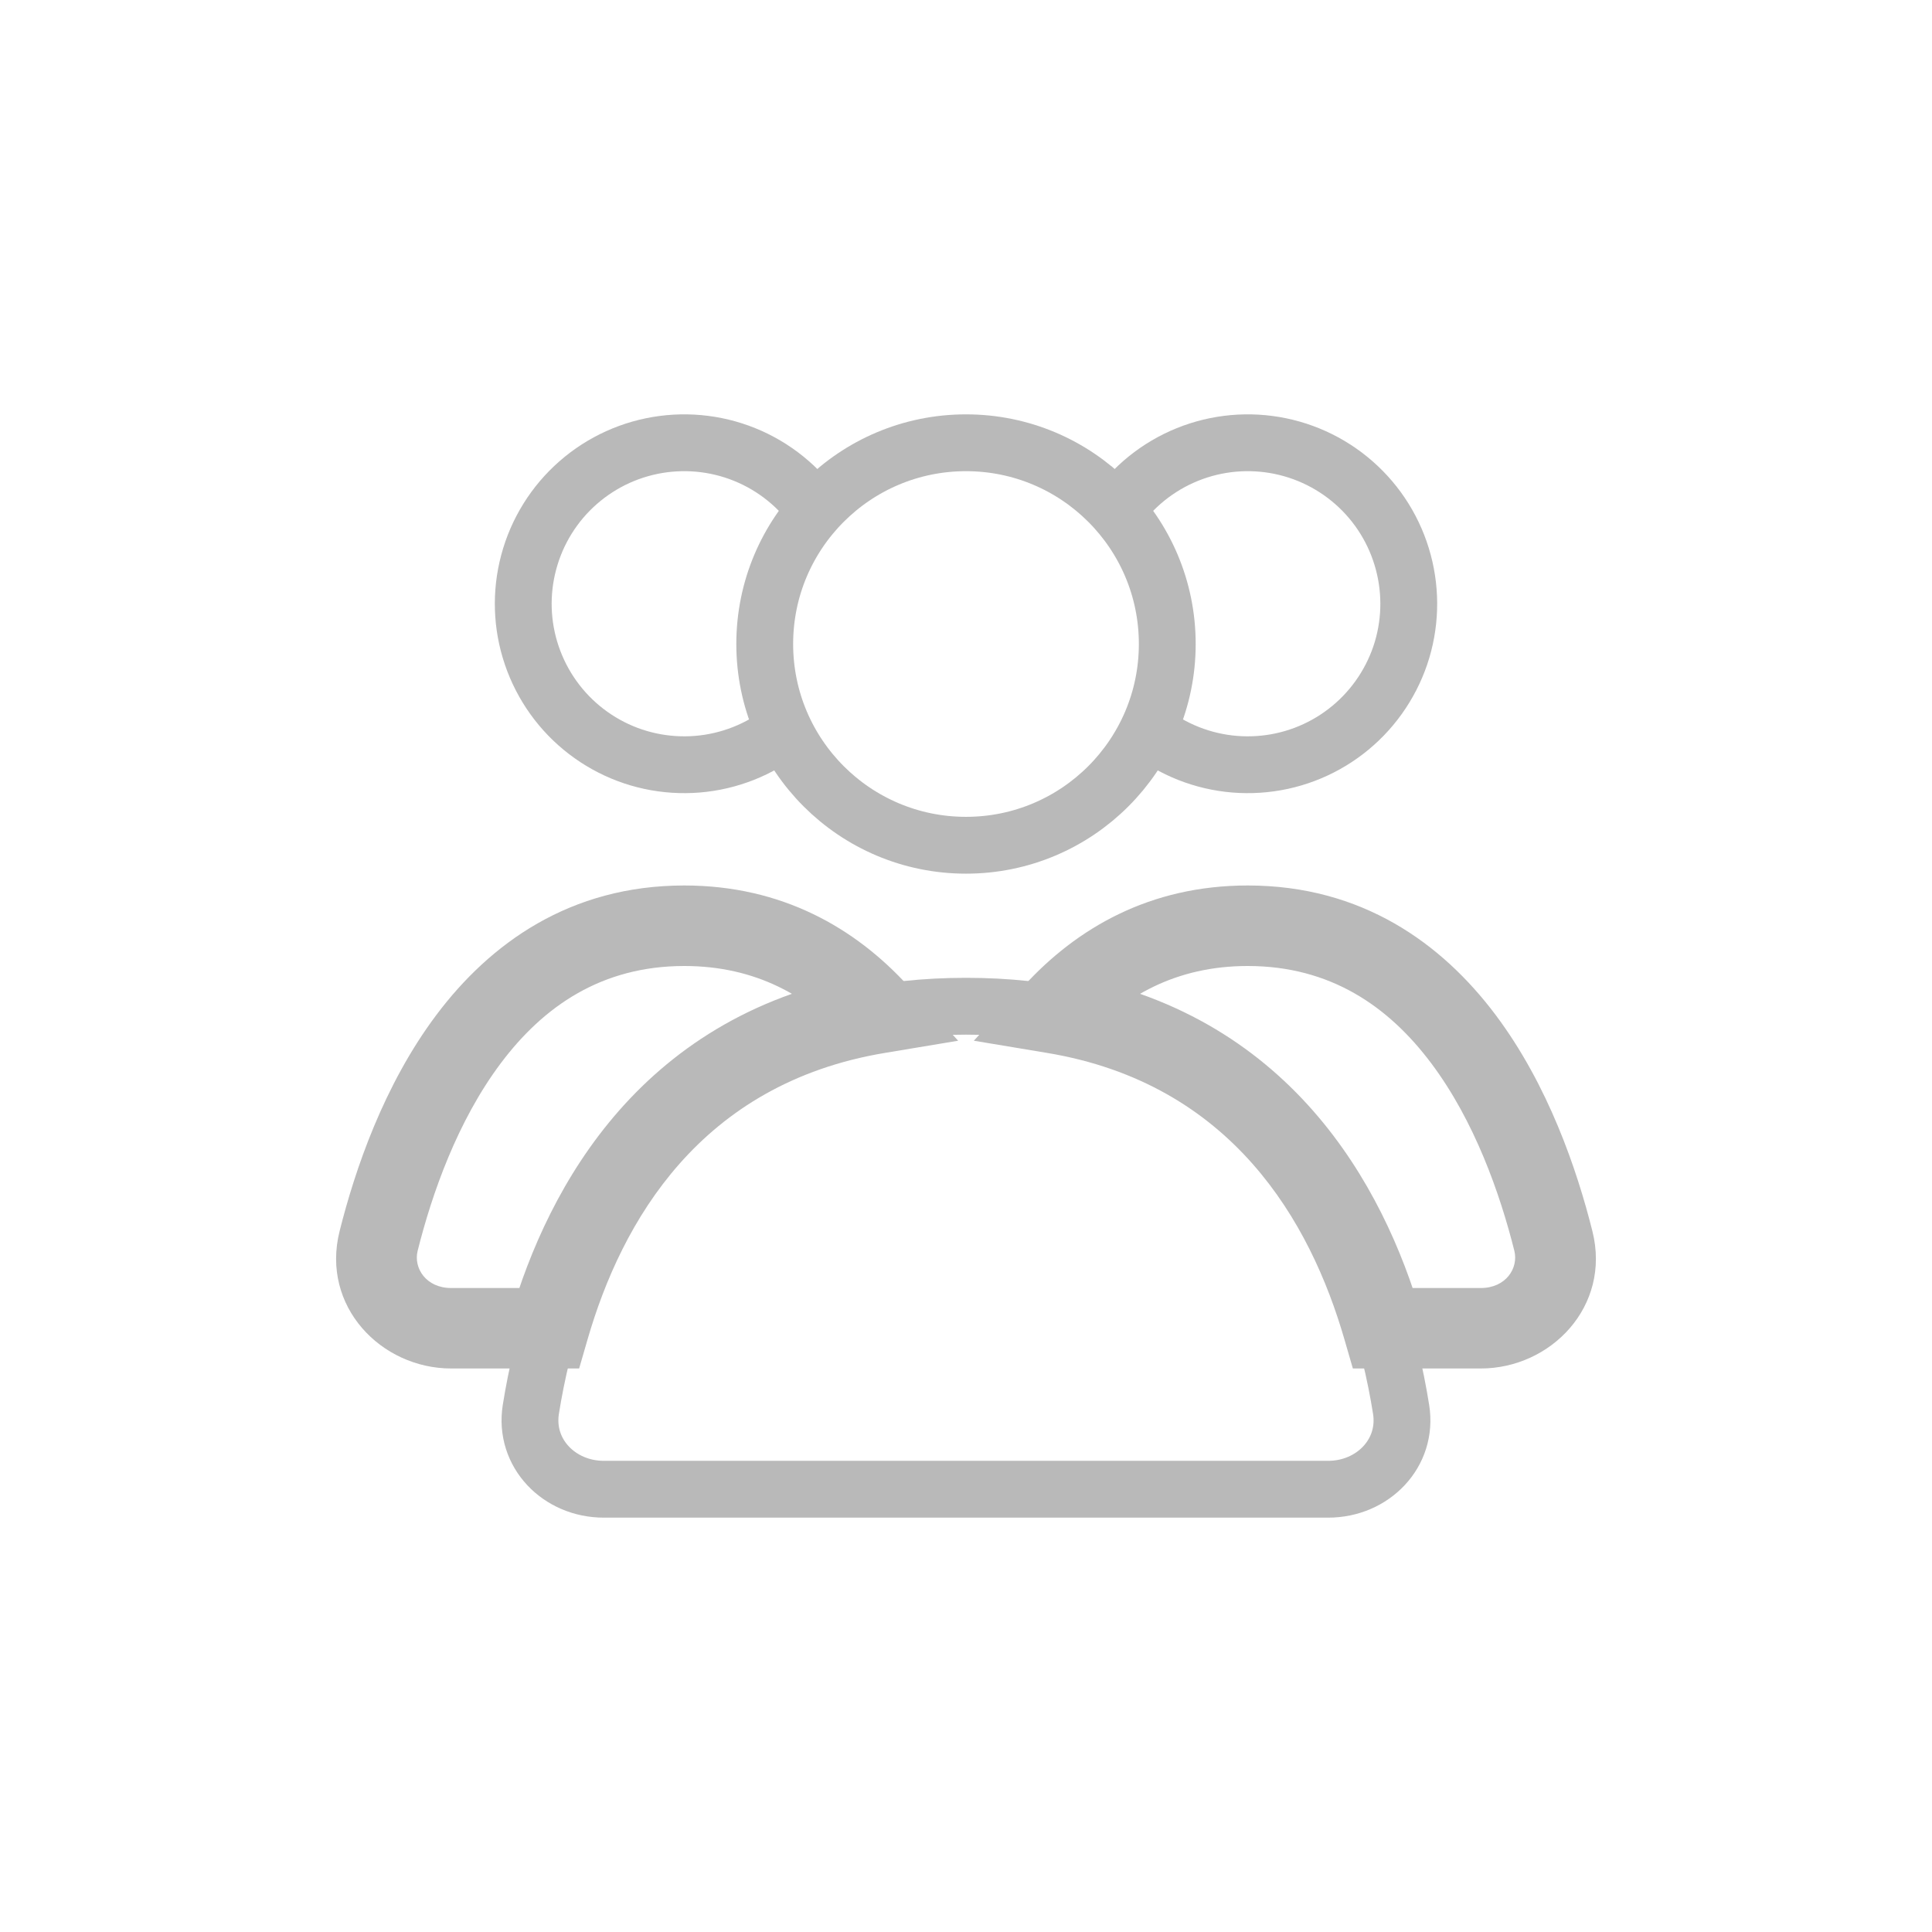
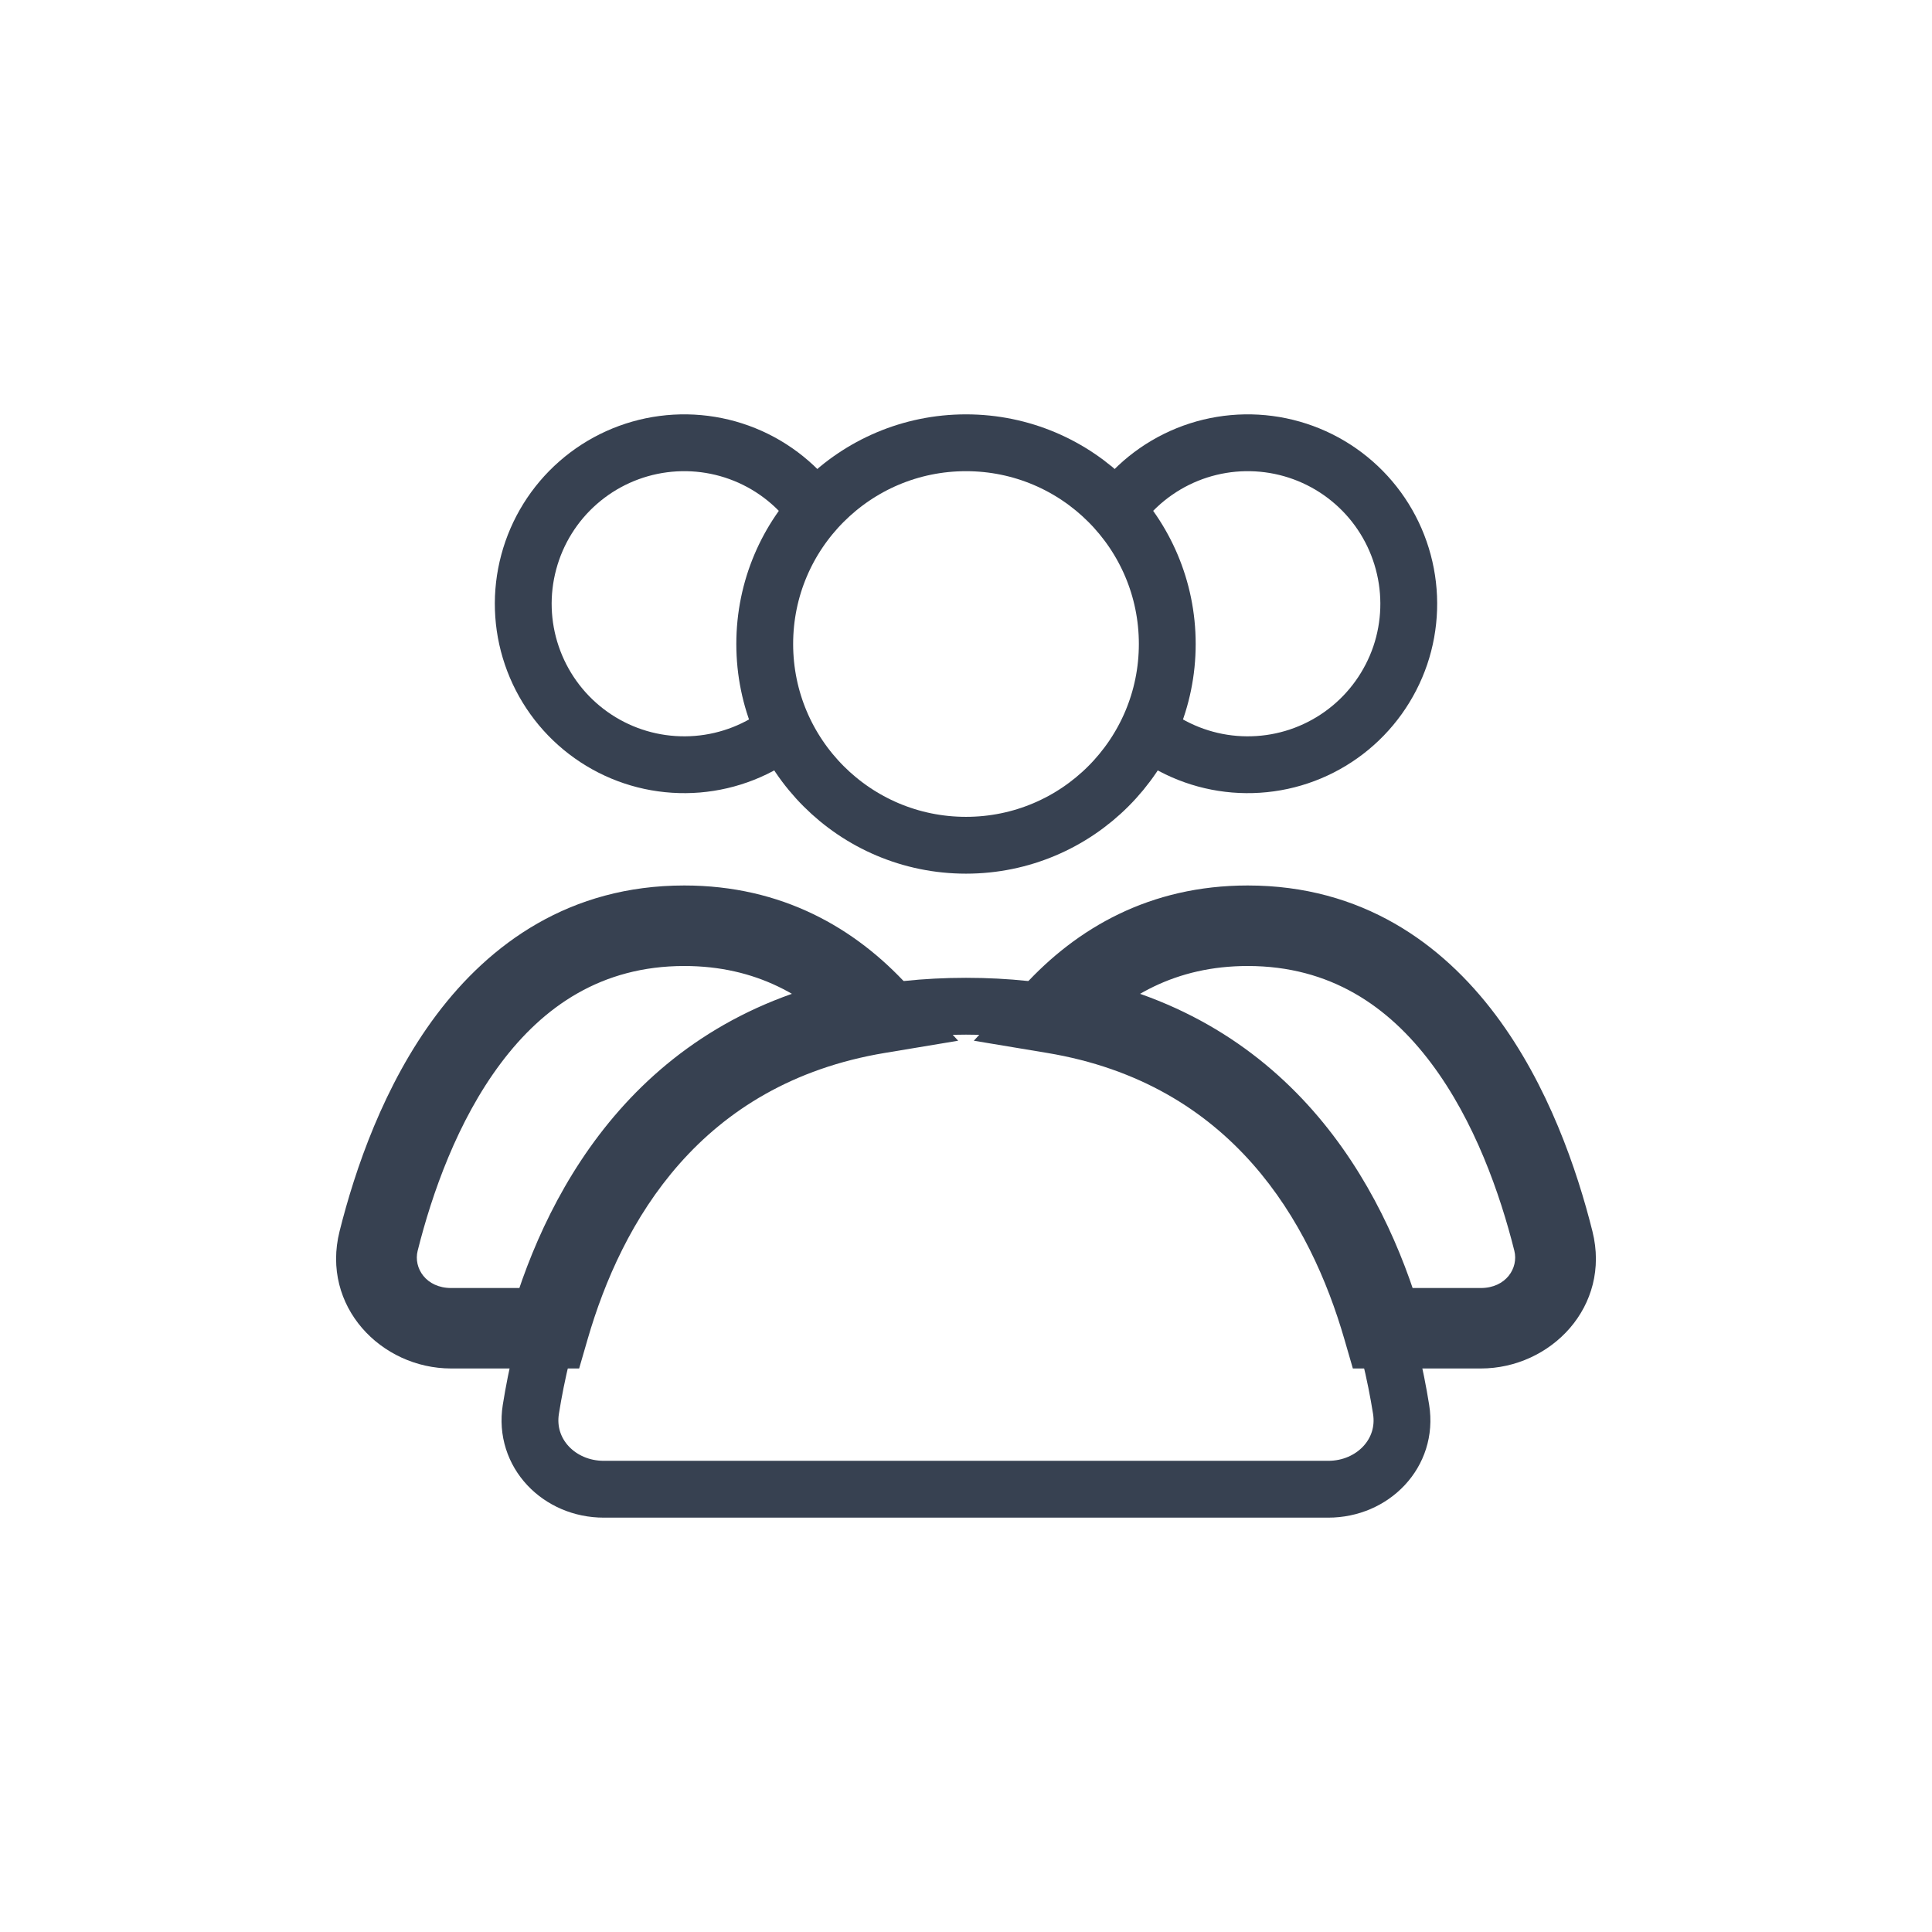
<svg xmlns="http://www.w3.org/2000/svg" width="34" height="34" viewBox="0 0 34 34" fill="none">
-   <path d="M17 14.875C18.956 14.875 20.542 13.289 20.542 11.333C20.542 9.377 18.956 7.792 17 7.792C15.044 7.792 13.458 9.377 13.458 11.333C13.458 13.289 15.044 14.875 17 14.875Z" stroke="#B9B9B9" stroke-linecap="round" />
-   <path d="M19.505 9.208C19.785 8.723 20.203 8.332 20.705 8.084C21.208 7.836 21.773 7.743 22.328 7.816C22.884 7.889 23.405 8.125 23.827 8.495C24.248 8.864 24.55 9.35 24.695 9.892C24.84 10.433 24.822 11.005 24.642 11.536C24.461 12.066 24.128 12.532 23.683 12.873C23.239 13.214 22.703 13.416 22.144 13.452C21.585 13.489 21.027 13.359 20.542 13.079" stroke="#B9B9B9" />
-   <path d="M14.495 9.208C14.215 8.723 13.797 8.332 13.295 8.084C12.792 7.836 12.227 7.743 11.672 7.816C11.116 7.889 10.595 8.125 10.173 8.495C9.752 8.864 9.45 9.35 9.305 9.892C9.16 10.433 9.178 11.005 9.359 11.536C9.539 12.066 9.872 12.532 10.317 12.873C10.761 13.214 11.297 13.416 11.856 13.452C12.415 13.489 12.973 13.359 13.458 13.079" stroke="#B9B9B9" />
-   <path d="M17 17.708C22.78 17.708 24.272 22.386 24.657 24.802C24.781 25.574 24.157 26.208 23.375 26.208H10.625C9.842 26.208 9.219 25.574 9.342 24.802C9.727 22.386 11.22 17.708 17 17.708Z" stroke="#B9B9B9" stroke-linecap="round" />
-   <path d="M18.54 17.83L18.017 17.352L17.138 18.315L18.424 18.529L18.54 17.83ZM24.34 23.375L23.66 23.572L23.808 24.083H24.34V23.375ZM21.958 17C23.414 17 24.437 17.712 25.186 18.71C25.95 19.727 26.399 21.01 26.65 22.012L28.024 21.668C27.753 20.586 27.247 19.095 26.319 17.859C25.376 16.604 23.97 15.583 21.958 15.583V17ZM19.063 18.308C19.772 17.531 20.698 17 21.958 17V15.583C20.234 15.583 18.946 16.335 18.017 17.352L19.063 18.308ZM18.424 18.529C21.683 19.07 23.062 21.505 23.66 23.572L25.021 23.178C24.353 20.871 22.694 17.802 18.656 17.131L18.424 18.529ZM26.059 22.667H24.34V24.083H26.059V22.667ZM26.65 22.012C26.726 22.316 26.502 22.667 26.059 22.667V24.083C27.293 24.083 28.355 22.989 28.024 21.668L26.65 22.012Z" fill="#B9B9B9" />
-   <path d="M15.46 17.83L15.576 18.529L16.862 18.315L15.983 17.352L15.46 17.83ZM9.66 23.375V24.083H10.192L10.34 23.572L9.66 23.375ZM12.042 17C13.302 17 14.228 17.531 14.937 18.308L15.983 17.352C15.054 16.335 13.766 15.583 12.042 15.583V17ZM7.35 22.012C7.601 21.01 8.05 19.727 8.814 18.71C9.563 17.712 10.586 17 12.042 17V15.583C10.03 15.583 8.624 16.604 7.681 17.859C6.753 19.095 6.247 20.586 5.976 21.668L7.35 22.012ZM7.94 22.667C7.498 22.667 7.274 22.316 7.35 22.012L5.976 21.668C5.645 22.989 6.707 24.083 7.94 24.083V22.667ZM9.66 22.667H7.94V24.083H9.66V22.667ZM10.34 23.572C10.938 21.505 12.317 19.07 15.576 18.529L15.344 17.131C11.306 17.802 9.647 20.871 8.979 23.178L10.34 23.572Z" fill="#B9B9B9" />
+   <path d="M17 14.875C18.956 14.875 20.542 13.289 20.542 11.333C20.542 9.377 18.956 7.792 17 7.792C15.044 7.792 13.458 9.377 13.458 11.333C13.458 13.289 15.044 14.875 17 14.875Z" stroke="rgb(55, 65, 81)" stroke-linecap="round" />
+   <path d="M19.505 9.208C19.785 8.723 20.203 8.332 20.705 8.084C21.208 7.836 21.773 7.743 22.328 7.816C22.884 7.889 23.405 8.125 23.827 8.495C24.248 8.864 24.55 9.35 24.695 9.892C24.84 10.433 24.822 11.005 24.642 11.536C24.461 12.066 24.128 12.532 23.683 12.873C23.239 13.214 22.703 13.416 22.144 13.452C21.585 13.489 21.027 13.359 20.542 13.079" stroke="rgb(55, 65, 81)" />
+   <path d="M14.495 9.208C14.215 8.723 13.797 8.332 13.295 8.084C12.792 7.836 12.227 7.743 11.672 7.816C11.116 7.889 10.595 8.125 10.173 8.495C9.752 8.864 9.45 9.35 9.305 9.892C9.16 10.433 9.178 11.005 9.359 11.536C9.539 12.066 9.872 12.532 10.317 12.873C10.761 13.214 11.297 13.416 11.856 13.452C12.415 13.489 12.973 13.359 13.458 13.079" stroke="rgb(55, 65, 81)" />
+   <path d="M17 17.708C22.78 17.708 24.272 22.386 24.657 24.802C24.781 25.574 24.157 26.208 23.375 26.208H10.625C9.842 26.208 9.219 25.574 9.342 24.802C9.727 22.386 11.22 17.708 17 17.708Z" stroke="rgb(55, 65, 81)" stroke-linecap="round" />
+   <path d="M18.54 17.83L18.017 17.352L17.138 18.315L18.424 18.529L18.54 17.83ZM24.34 23.375L23.66 23.572L23.808 24.083H24.34V23.375ZM21.958 17C23.414 17 24.437 17.712 25.186 18.71C25.95 19.727 26.399 21.01 26.65 22.012L28.024 21.668C27.753 20.586 27.247 19.095 26.319 17.859C25.376 16.604 23.97 15.583 21.958 15.583V17ZM19.063 18.308C19.772 17.531 20.698 17 21.958 17V15.583C20.234 15.583 18.946 16.335 18.017 17.352L19.063 18.308ZM18.424 18.529C21.683 19.07 23.062 21.505 23.66 23.572L25.021 23.178C24.353 20.871 22.694 17.802 18.656 17.131L18.424 18.529ZM26.059 22.667H24.34V24.083H26.059V22.667ZM26.65 22.012C26.726 22.316 26.502 22.667 26.059 22.667V24.083C27.293 24.083 28.355 22.989 28.024 21.668L26.65 22.012Z" fill="rgb(55, 65, 81)" />
+   <path d="M15.46 17.83L15.576 18.529L16.862 18.315L15.983 17.352L15.46 17.83ZM9.66 23.375V24.083H10.192L10.34 23.572L9.66 23.375ZM12.042 17C13.302 17 14.228 17.531 14.937 18.308L15.983 17.352C15.054 16.335 13.766 15.583 12.042 15.583V17ZM7.35 22.012C7.601 21.01 8.05 19.727 8.814 18.71C9.563 17.712 10.586 17 12.042 17V15.583C10.03 15.583 8.624 16.604 7.681 17.859C6.753 19.095 6.247 20.586 5.976 21.668L7.35 22.012ZM7.94 22.667C7.498 22.667 7.274 22.316 7.35 22.012L5.976 21.668C5.645 22.989 6.707 24.083 7.94 24.083V22.667ZM9.66 22.667H7.94V24.083H9.66V22.667ZM10.34 23.572C10.938 21.505 12.317 19.07 15.576 18.529L15.344 17.131C11.306 17.802 9.647 20.871 8.979 23.178L10.34 23.572Z" fill="rgb(55, 65, 81)" />
</svg>
